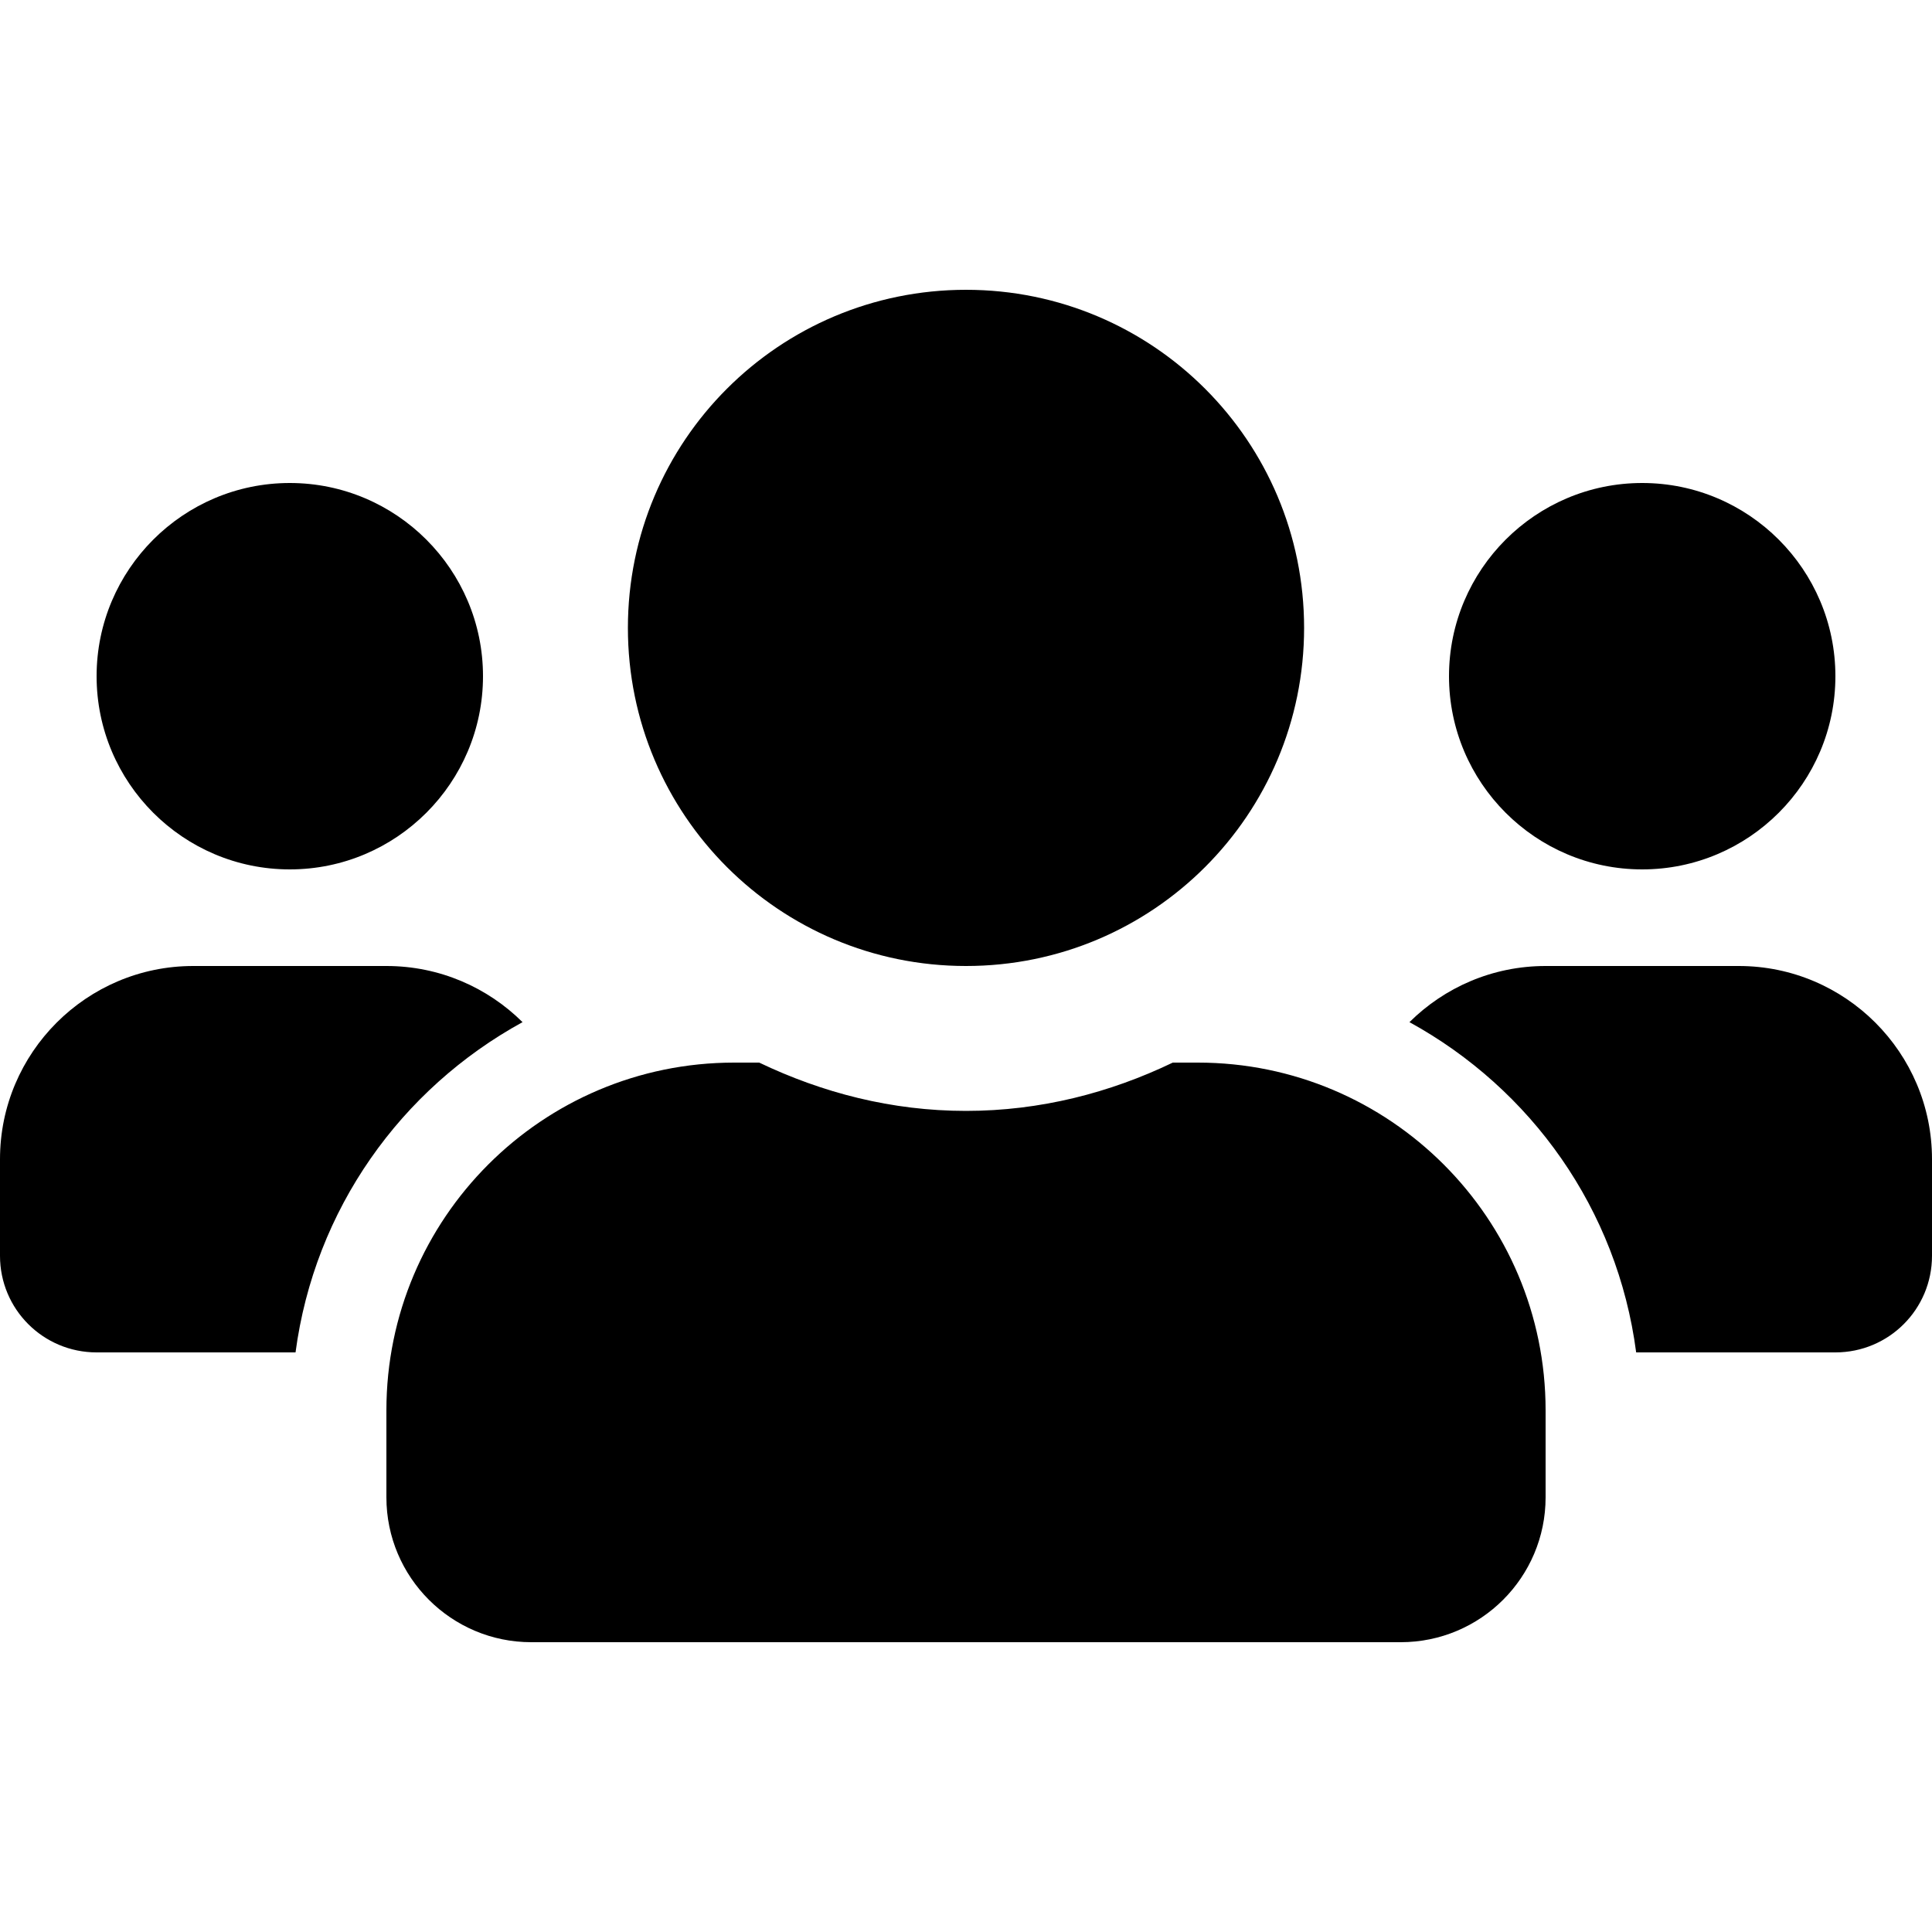
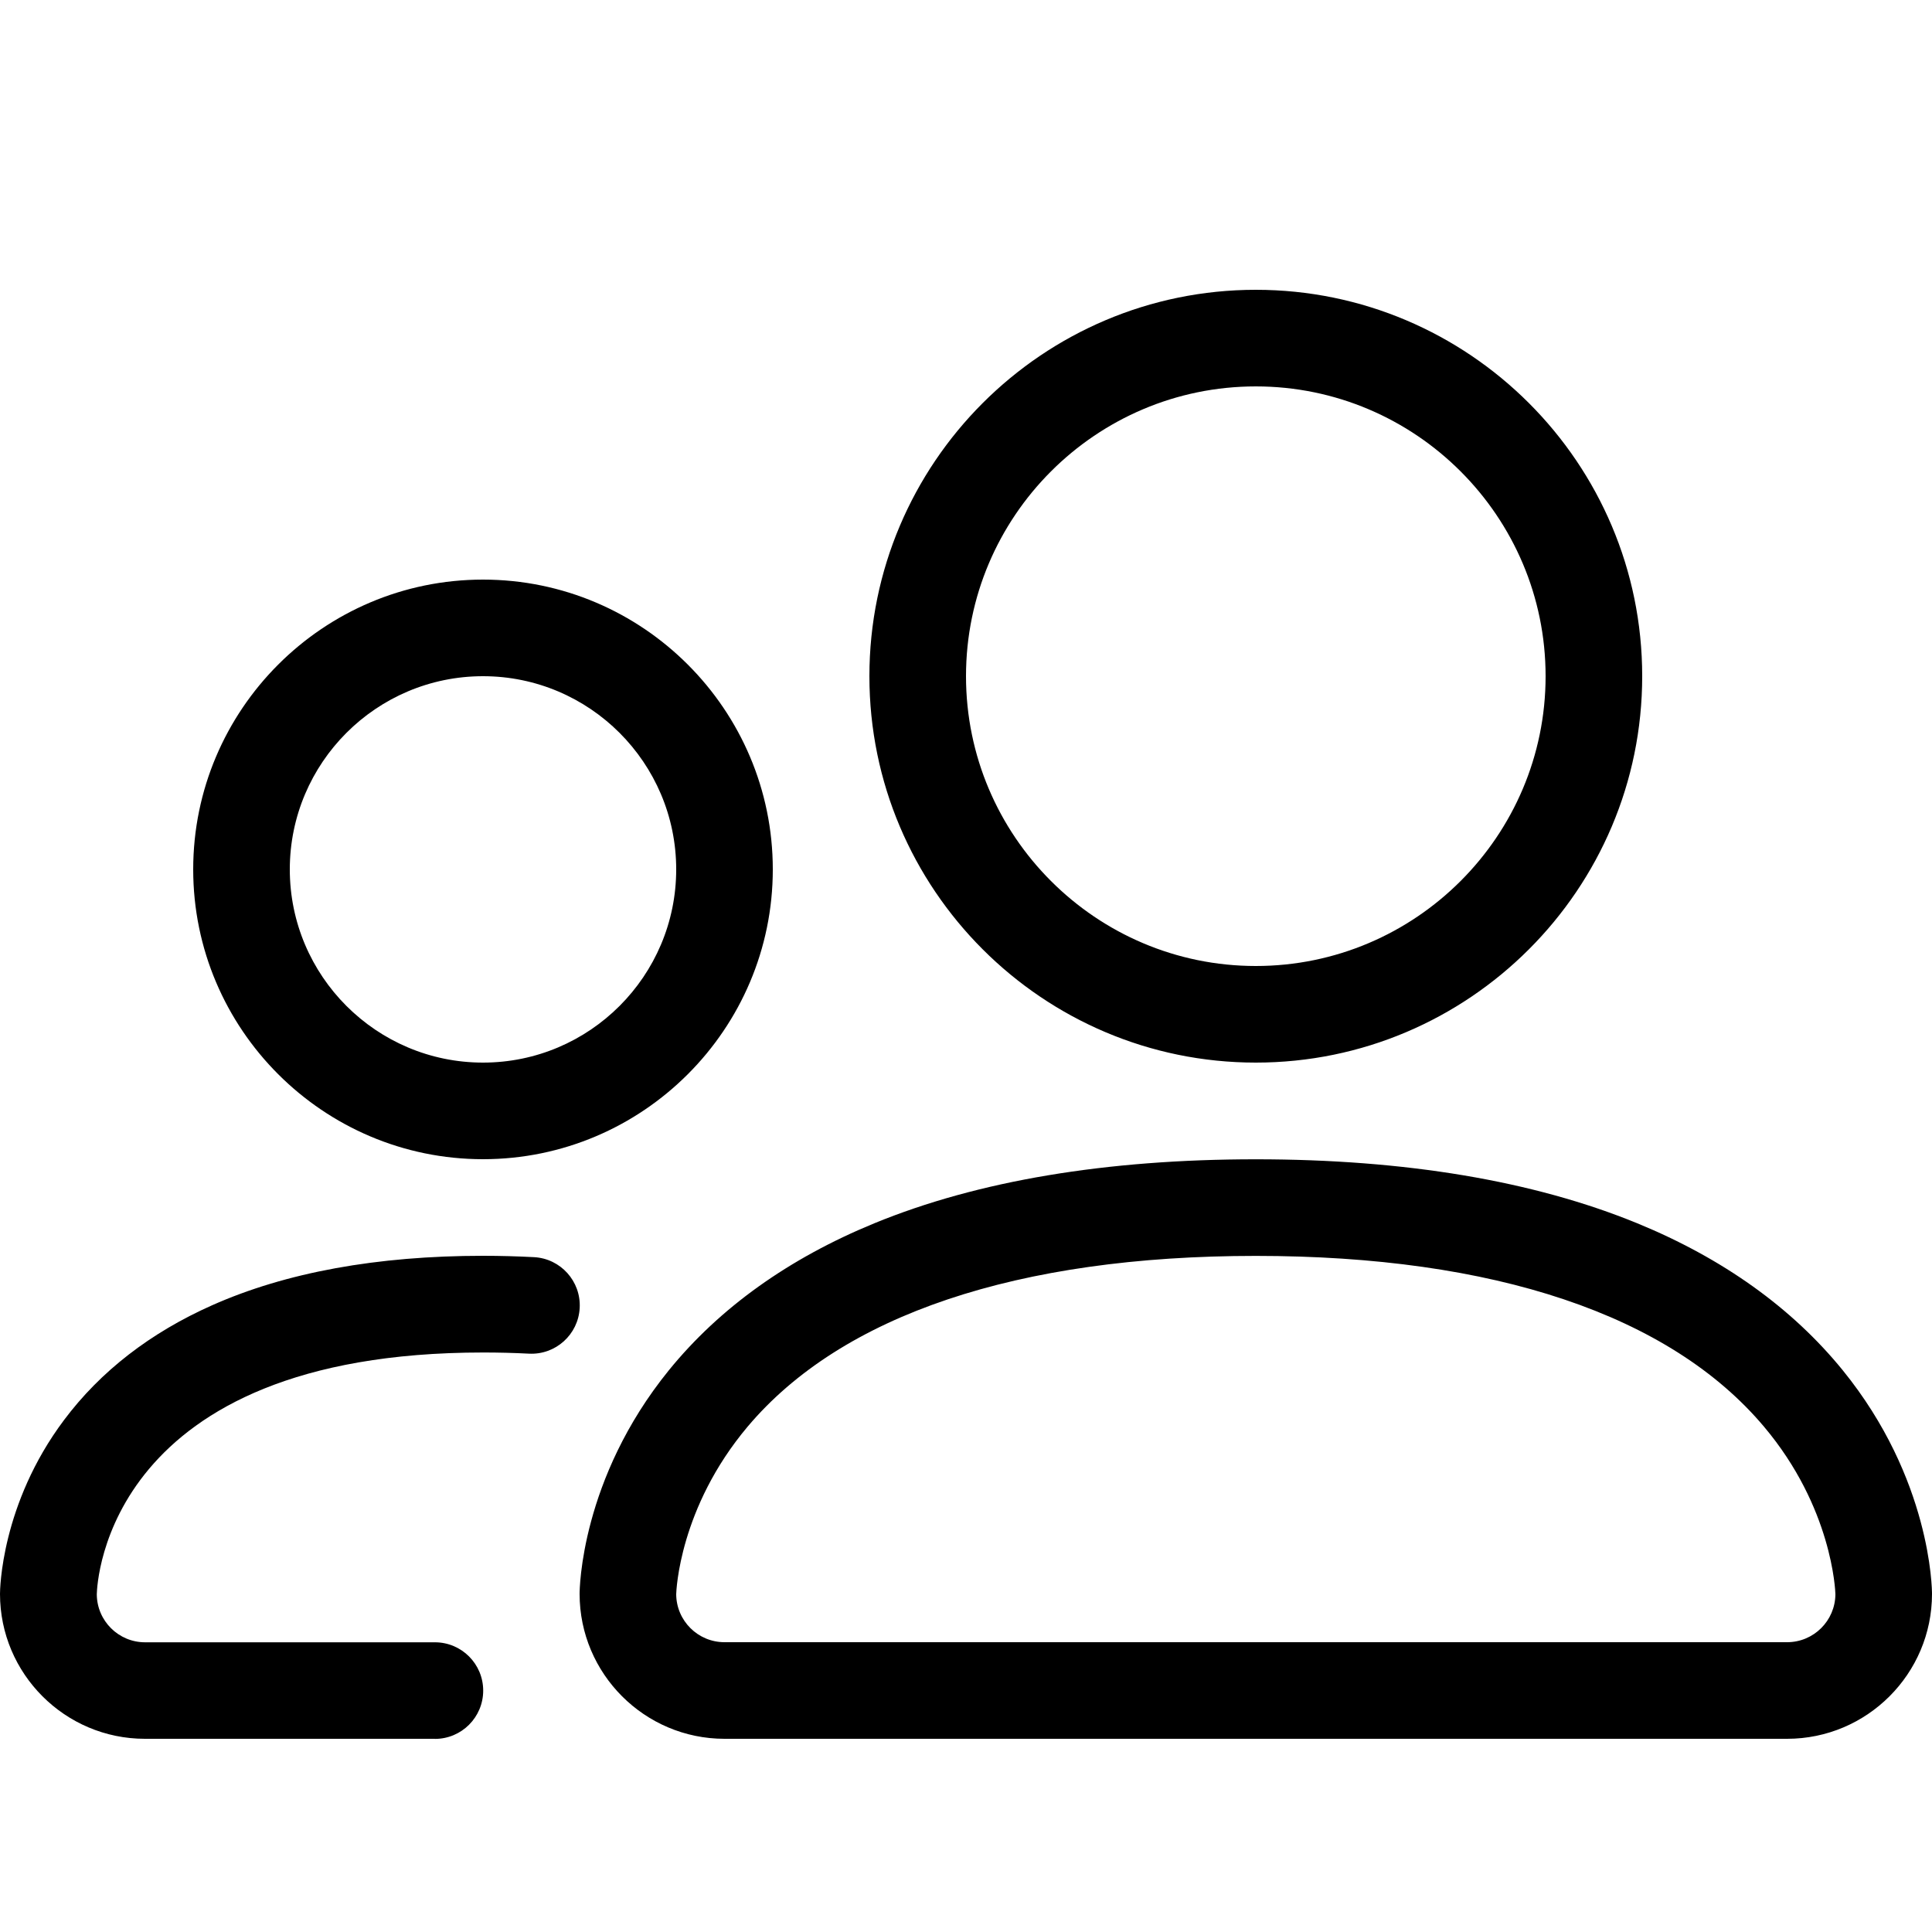
- <svg xmlns="http://www.w3.org/2000/svg" t="1678175783041" class="icon" viewBox="0 0 1280 1024" version="1.1" p-id="5120" width="200" height="200">
-   <path d="M192 448c70.6 0 128-57.4 128-128s-57.4-128-128-128-128 57.4-128 128 57.4 128 128 128z m896 0c70.6 0 128-57.4 128-128s-57.4-128-128-128-128 57.4-128 128 57.4 128 128 128z m64 64h-128c-35.2 0-67 14.2-90.2 37.2 80.6 44.2 137.8 124 150.2 218.8h132c35.4 0 64-28.6 64-64v-64c0-70.6-57.4-128-128-128z m-512 0c123.8 0 224-100.2 224-224S763.8 64 640 64 416 164.2 416 288s100.2 224 224 224z m153.6 64h-16.6c-41.6 20-87.8 32-137 32s-95.2-12-137-32h-16.6C359.2 576 256 679.2 256 806.4V864c0 53 43 96 96 96h576c53 0 96-43 96-96v-57.6c0-127.2-103.2-230.4-230.4-230.4z m-447.4-26.8C323 526.2 291.2 512 256 512H128c-70.6 0-128 57.4-128 128v64c0 35.4 28.6 64 64 64h131.8c12.6-94.8 69.8-174.6 150.4-218.8z" p-id="5121" />
+ <svg xmlns="http://www.w3.org/2000/svg" t="1678177039355" class="icon" viewBox="0 0 1024 1024" version="1.1" p-id="28709" width="200" height="200">
+   <path d="M947.2 921.6h-563.2c-42.342 0-76.8-34.458-76.8-76.8 0-2.458 0.563-60.928 47.309-118.528 26.88-33.075 63.539-59.29 108.954-77.926 54.835-22.528 122.88-33.894 202.138-33.894s147.251 11.418 202.138 33.894c45.414 18.637 82.074 44.851 108.954 77.926 46.797 57.6 47.309 116.07 47.309 118.528 0 42.342-34.458 76.8-76.8 76.8zM358.4 844.954a25.6 25.6 0 0 0 25.6 25.446h563.2a25.6 25.6 0 0 0 25.6-25.446c-0.051-1.792-1.638-45.824-37.837-88.781-49.869-59.238-143.002-90.522-269.363-90.522s-219.494 31.334-269.363 90.522c-36.198 43.008-37.786 86.989-37.837 88.781zM665.6 563.2c-112.947 0-204.8-91.853-204.8-204.8s91.853-204.8 204.8-204.8 204.8 91.853 204.8 204.8-91.853 204.8-204.8 204.8z m0-358.4c-84.685 0-153.6 68.915-153.6 153.6s68.915 153.6 153.6 153.6 153.6-68.915 153.6-153.6-68.915-153.6-153.6-153.6zM230.4 921.6h-153.6C34.458 921.6 0 887.142 0 844.8c0-1.894 0.41-47.462 33.946-92.16 19.354-25.856 45.773-46.285 78.49-60.826 39.117-17.408 87.45-26.214 143.616-26.214 9.165 0 18.227 0.256 26.982 0.717a25.6 25.6 0 0 1-2.714 51.149 465.92 465.92 0 0 0-24.218-0.614c-199.373 0-204.646 121.805-204.8 128.154a25.6 25.6 0 0 0 25.6 25.446h153.6a25.6 25.6 0 0 1 0 51.2zM256 614.4c-84.685 0-153.6-68.915-153.6-153.6s68.915-153.6 153.6-153.6 153.6 68.915 153.6 153.6-68.915 153.6-153.6 153.6z m0-256c-56.474 0-102.4 45.926-102.4 102.4s45.926 102.4 102.4 102.4 102.4-45.926 102.4-102.4-45.926-102.4-102.4-102.4z" p-id="28710" />
</svg>
